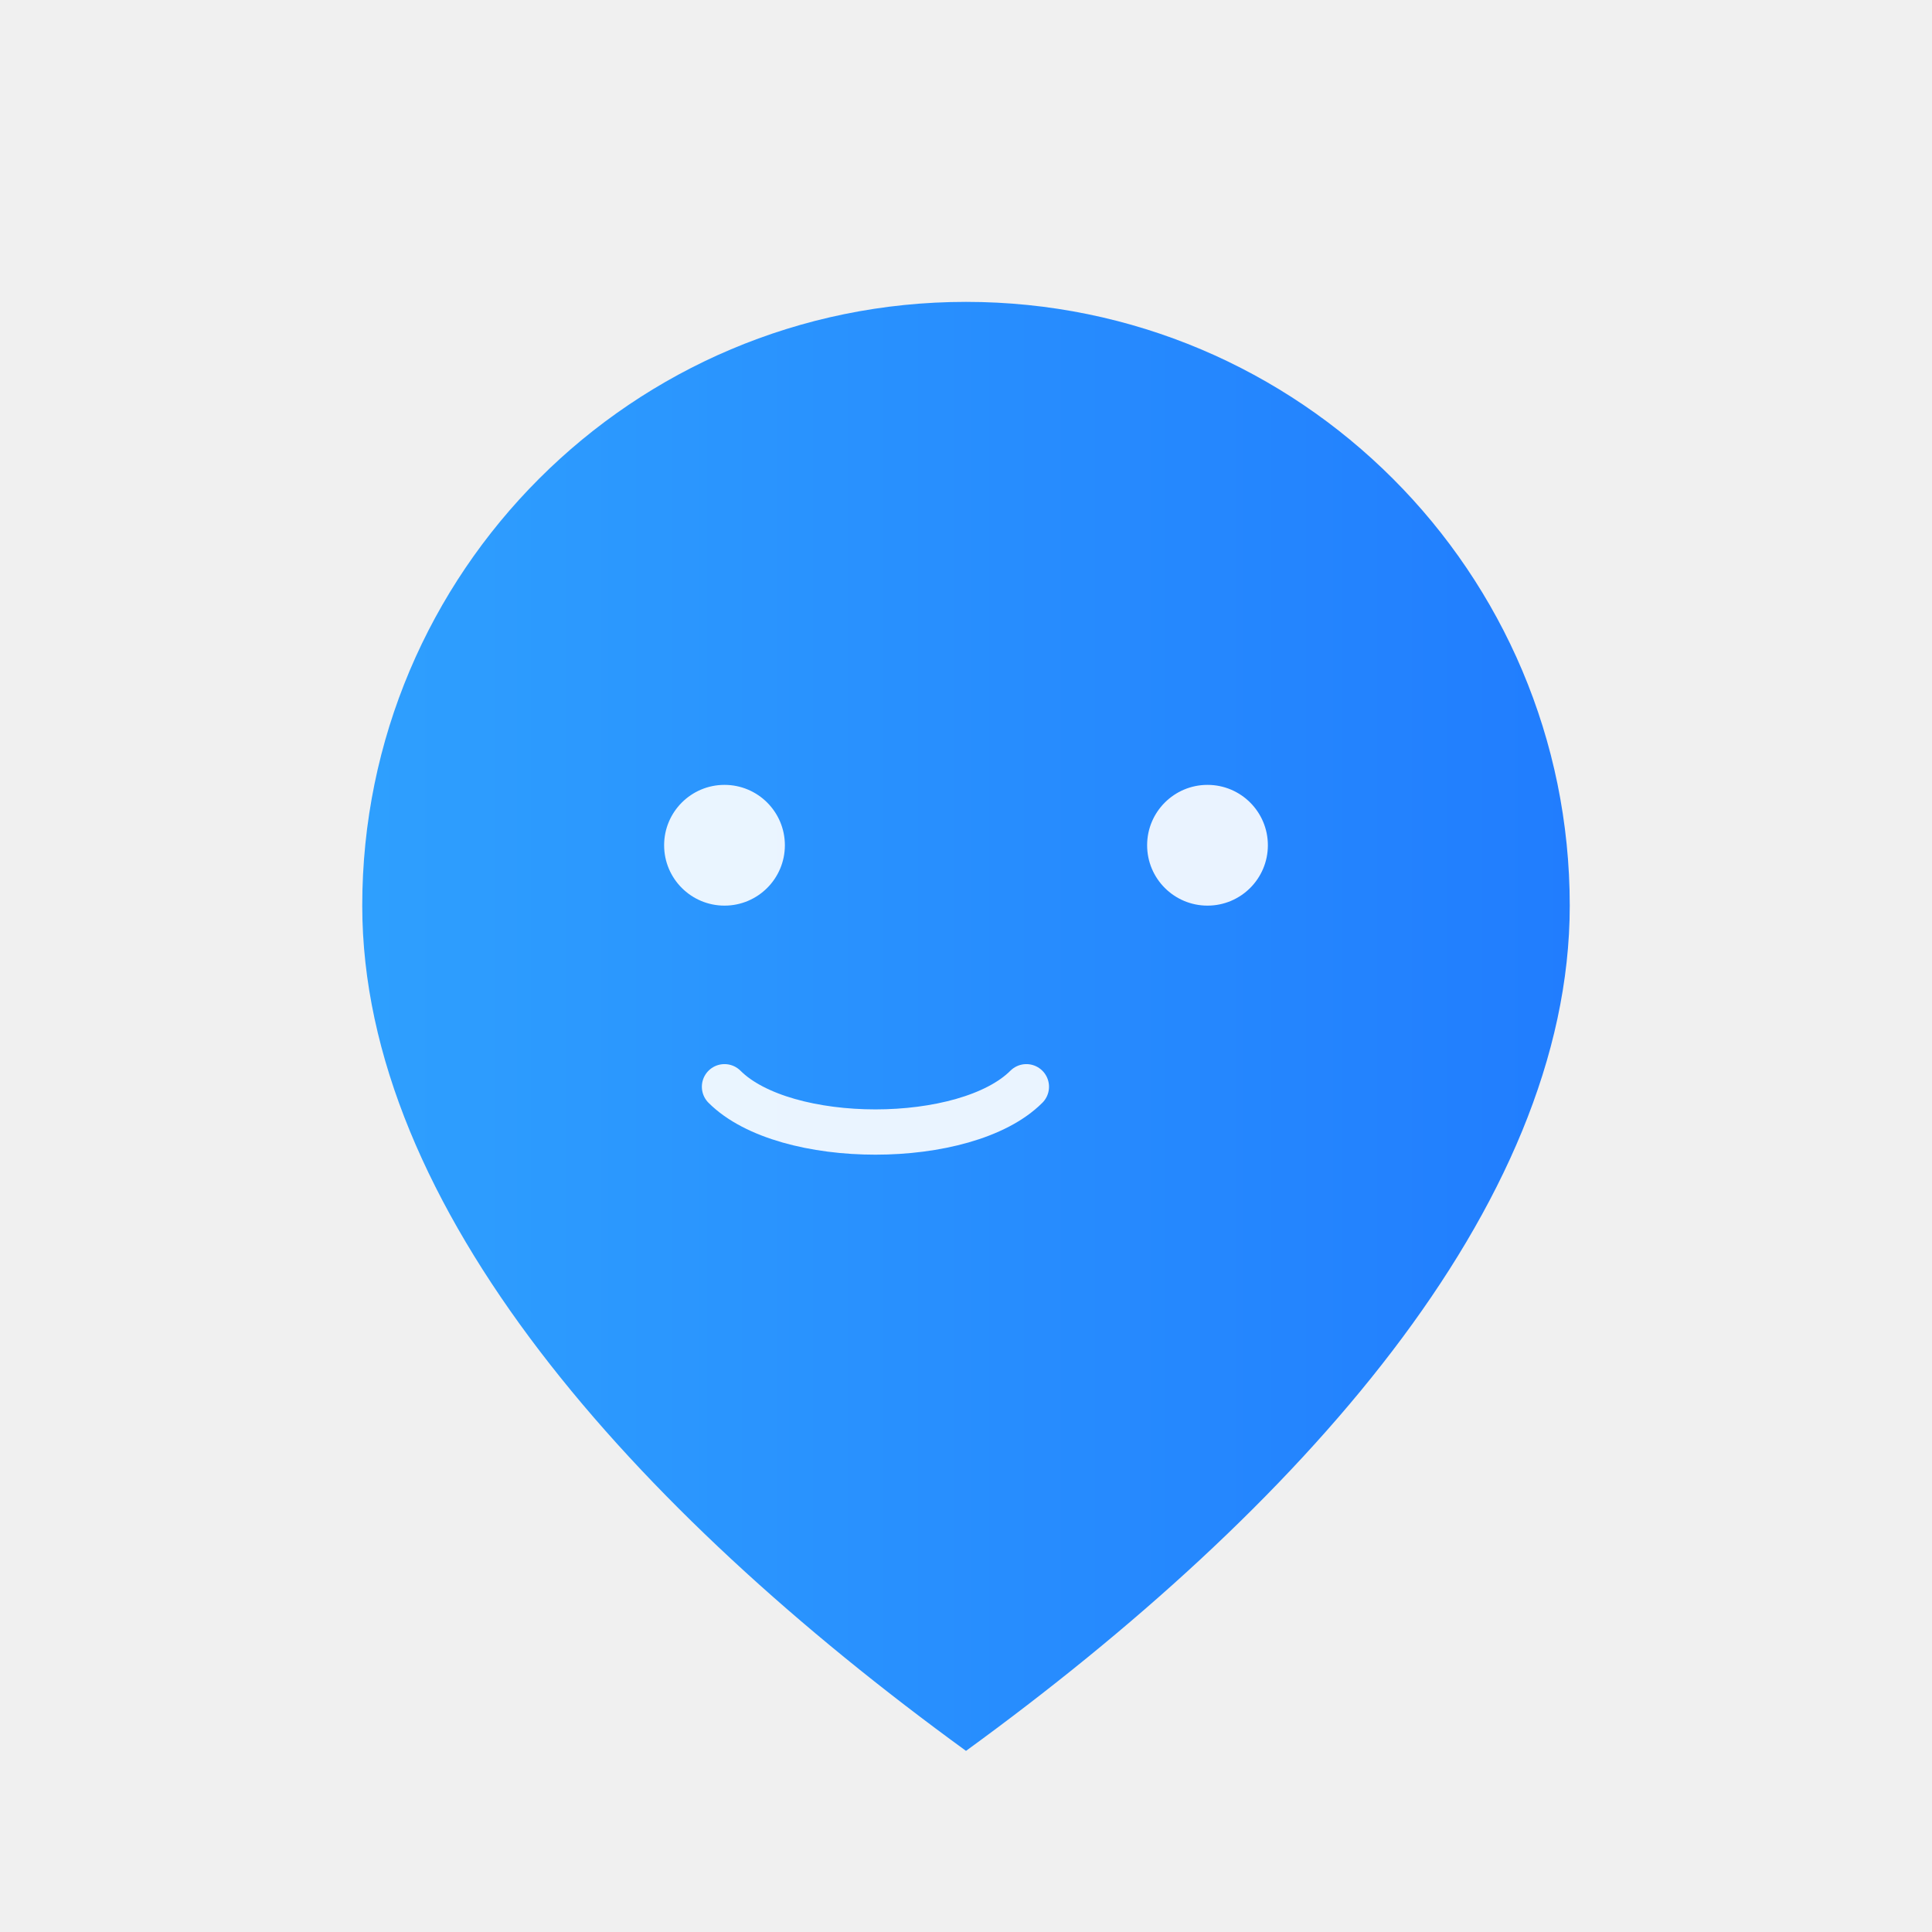
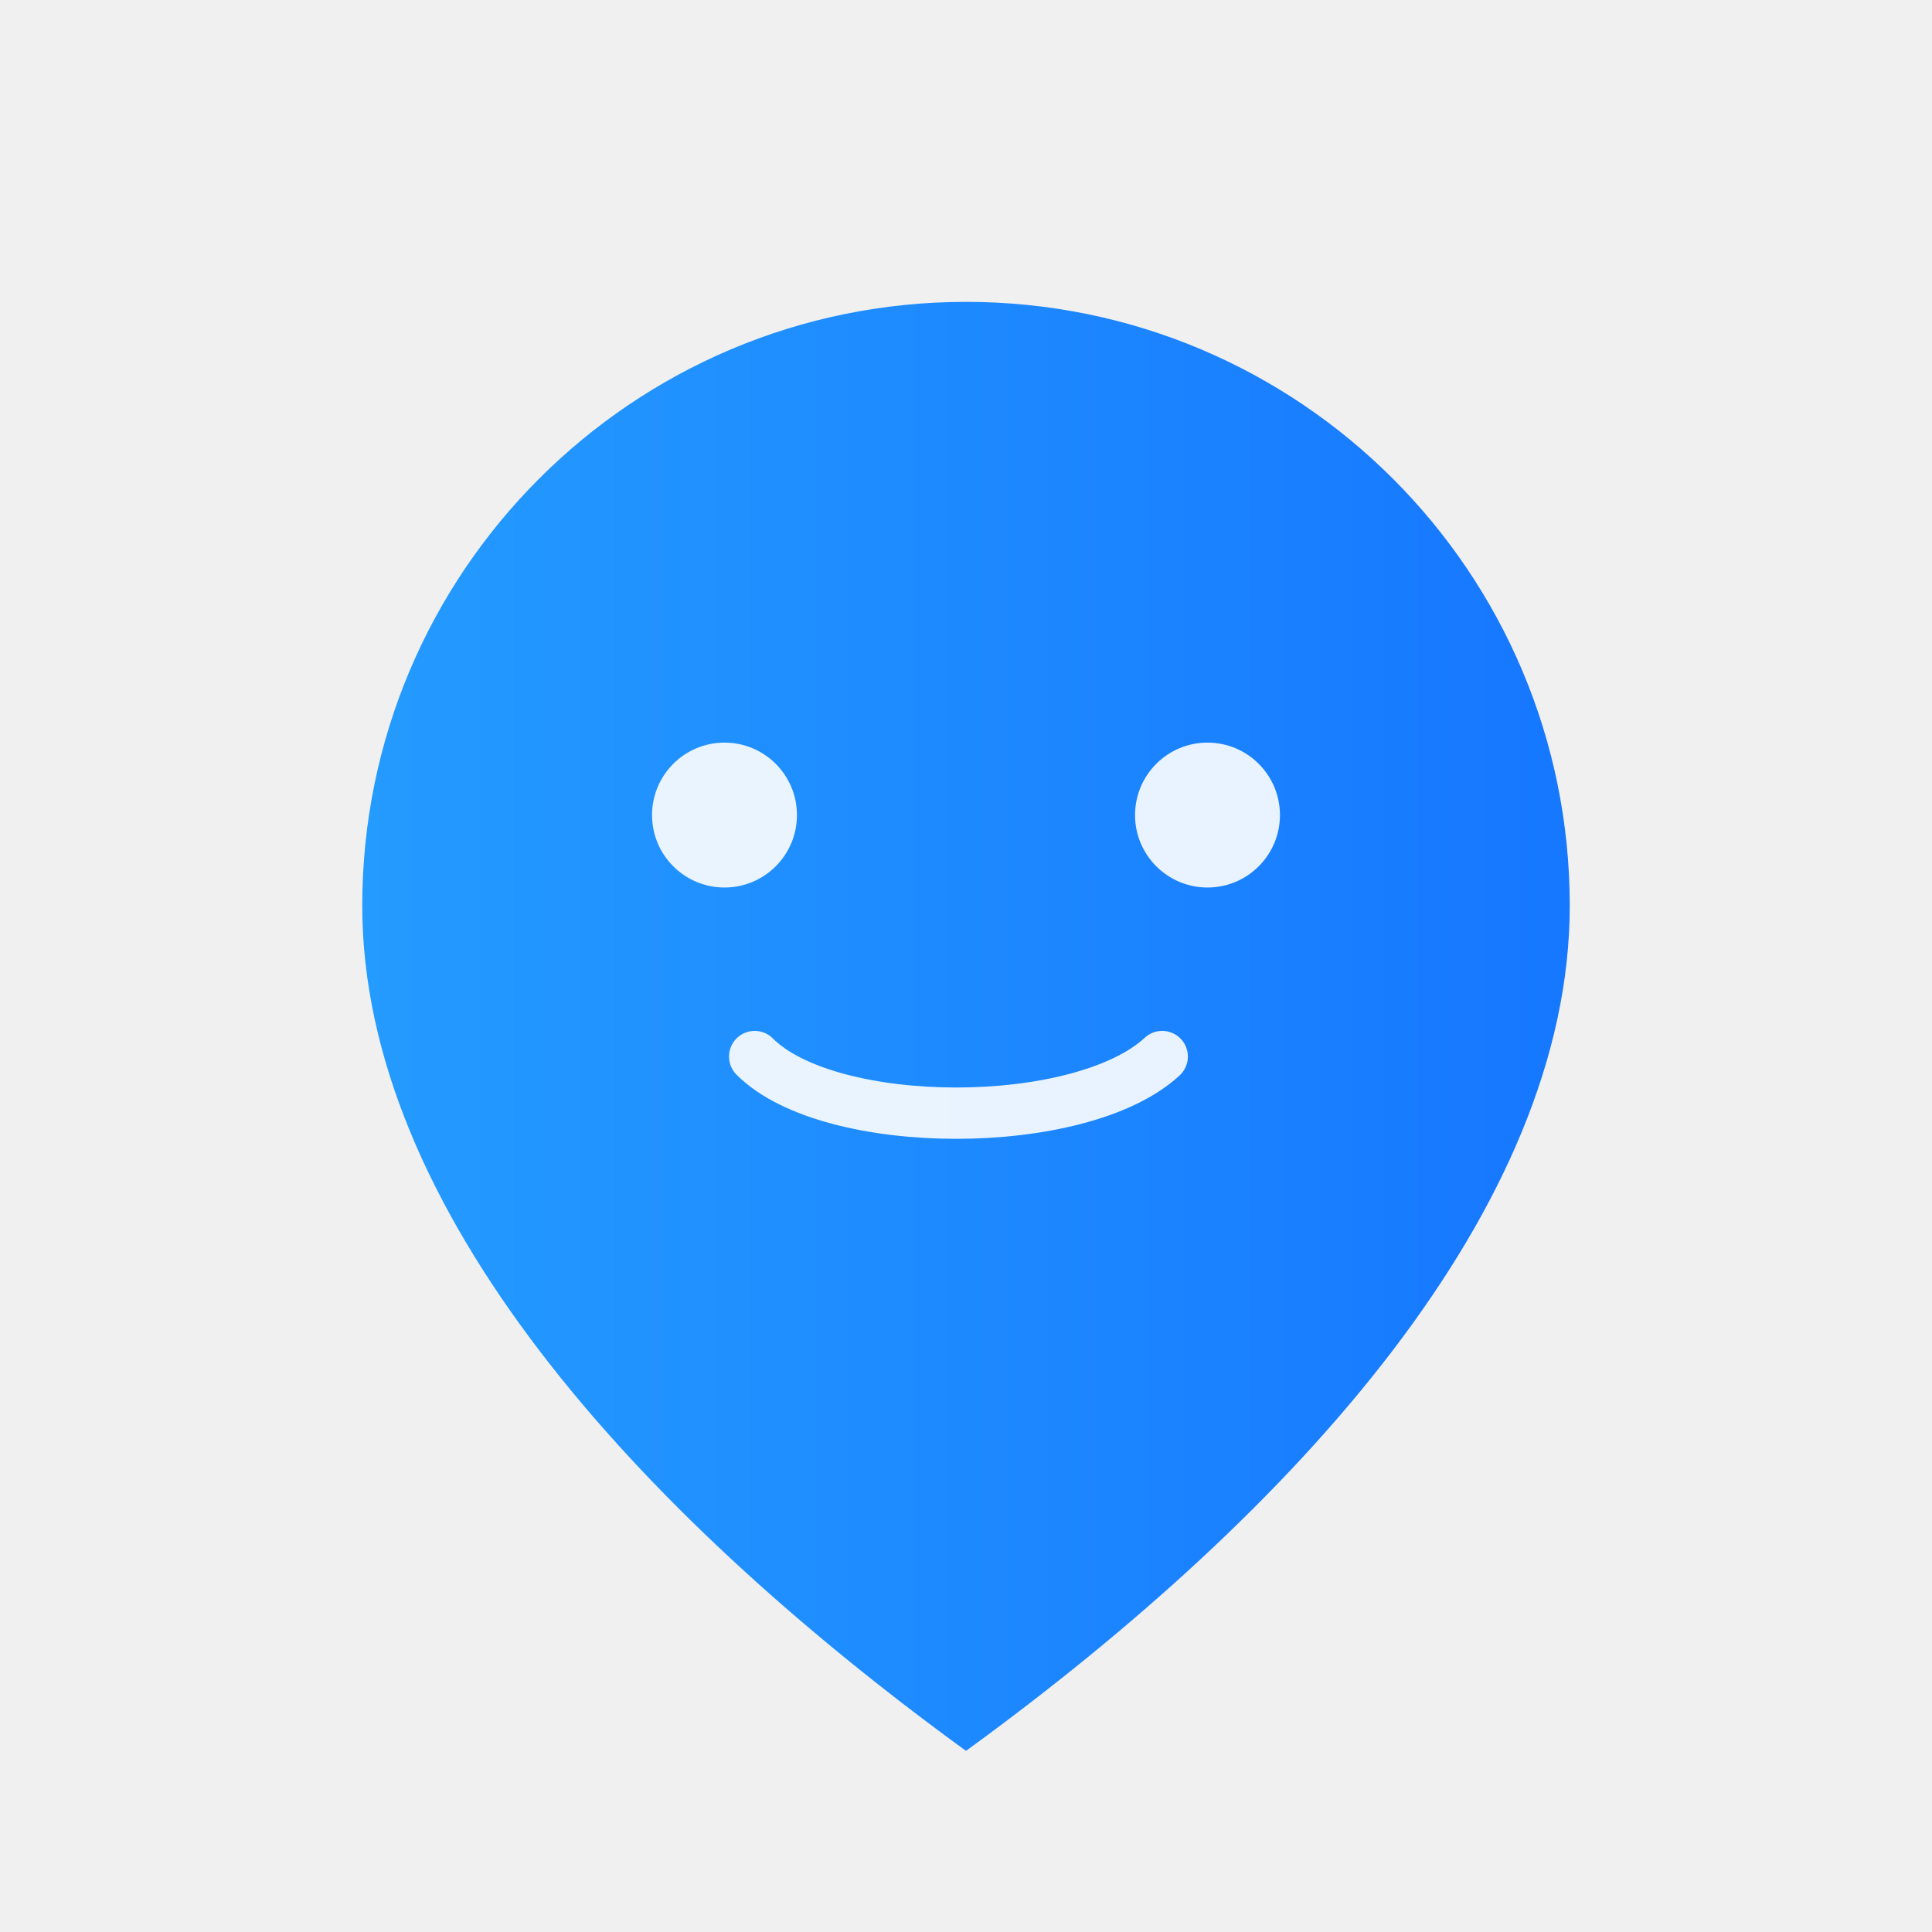
<svg xmlns="http://www.w3.org/2000/svg" viewBox="0 0 64 64">
  <defs>
    <linearGradient id="g" x1="0" x2="1">
-       <stop offset="0" stop-color="#249BFF" stop-opacity="0.95" />
-       <stop offset="1" stop-color="#1677FF" stop-opacity="0.95" />
+       <stop offset="0" stop-color="#249BFF" />
+       <stop offset="1" stop-color="#1677FF" />
    </linearGradient>
  </defs>
-   <g>
-     <path d="M32 58c11-8 20-18 20-28A20 20 0 0032 10 20 20 0 0012 30c0 10 9 20 20 28z" fill="url(#g)" />
-     <circle cx="24" cy="28" r="2" fill="#fff" opacity="0.9" />
-     <circle cx="40" cy="28" r="2" fill="#fff" opacity="0.9" />
-     <path d="M24 36c2 2 8 2 10 0" stroke="#fff" stroke-width="1.5" stroke-linecap="round" fill="none" opacity="0.9" />
-   </g>
+   <path d="M32 58c11-8 20-18 20-28A20 20 0 0032 10 20 20 0 0012 30c0 10 9 20 20 28z" fill="url(#g)" />
+   <circle cx="24" cy="27" r="2.4" fill="#fff" opacity="0.9" />
+   <circle cx="40" cy="27" r="2.4" fill="#fff" opacity="0.9" />
+   <path d="M25 35c2.5 2.5 10.8 2.5 13.5 0" stroke="#fff" stroke-width="1.7" fill="none" stroke-linecap="round" opacity="0.9" />
</svg>
